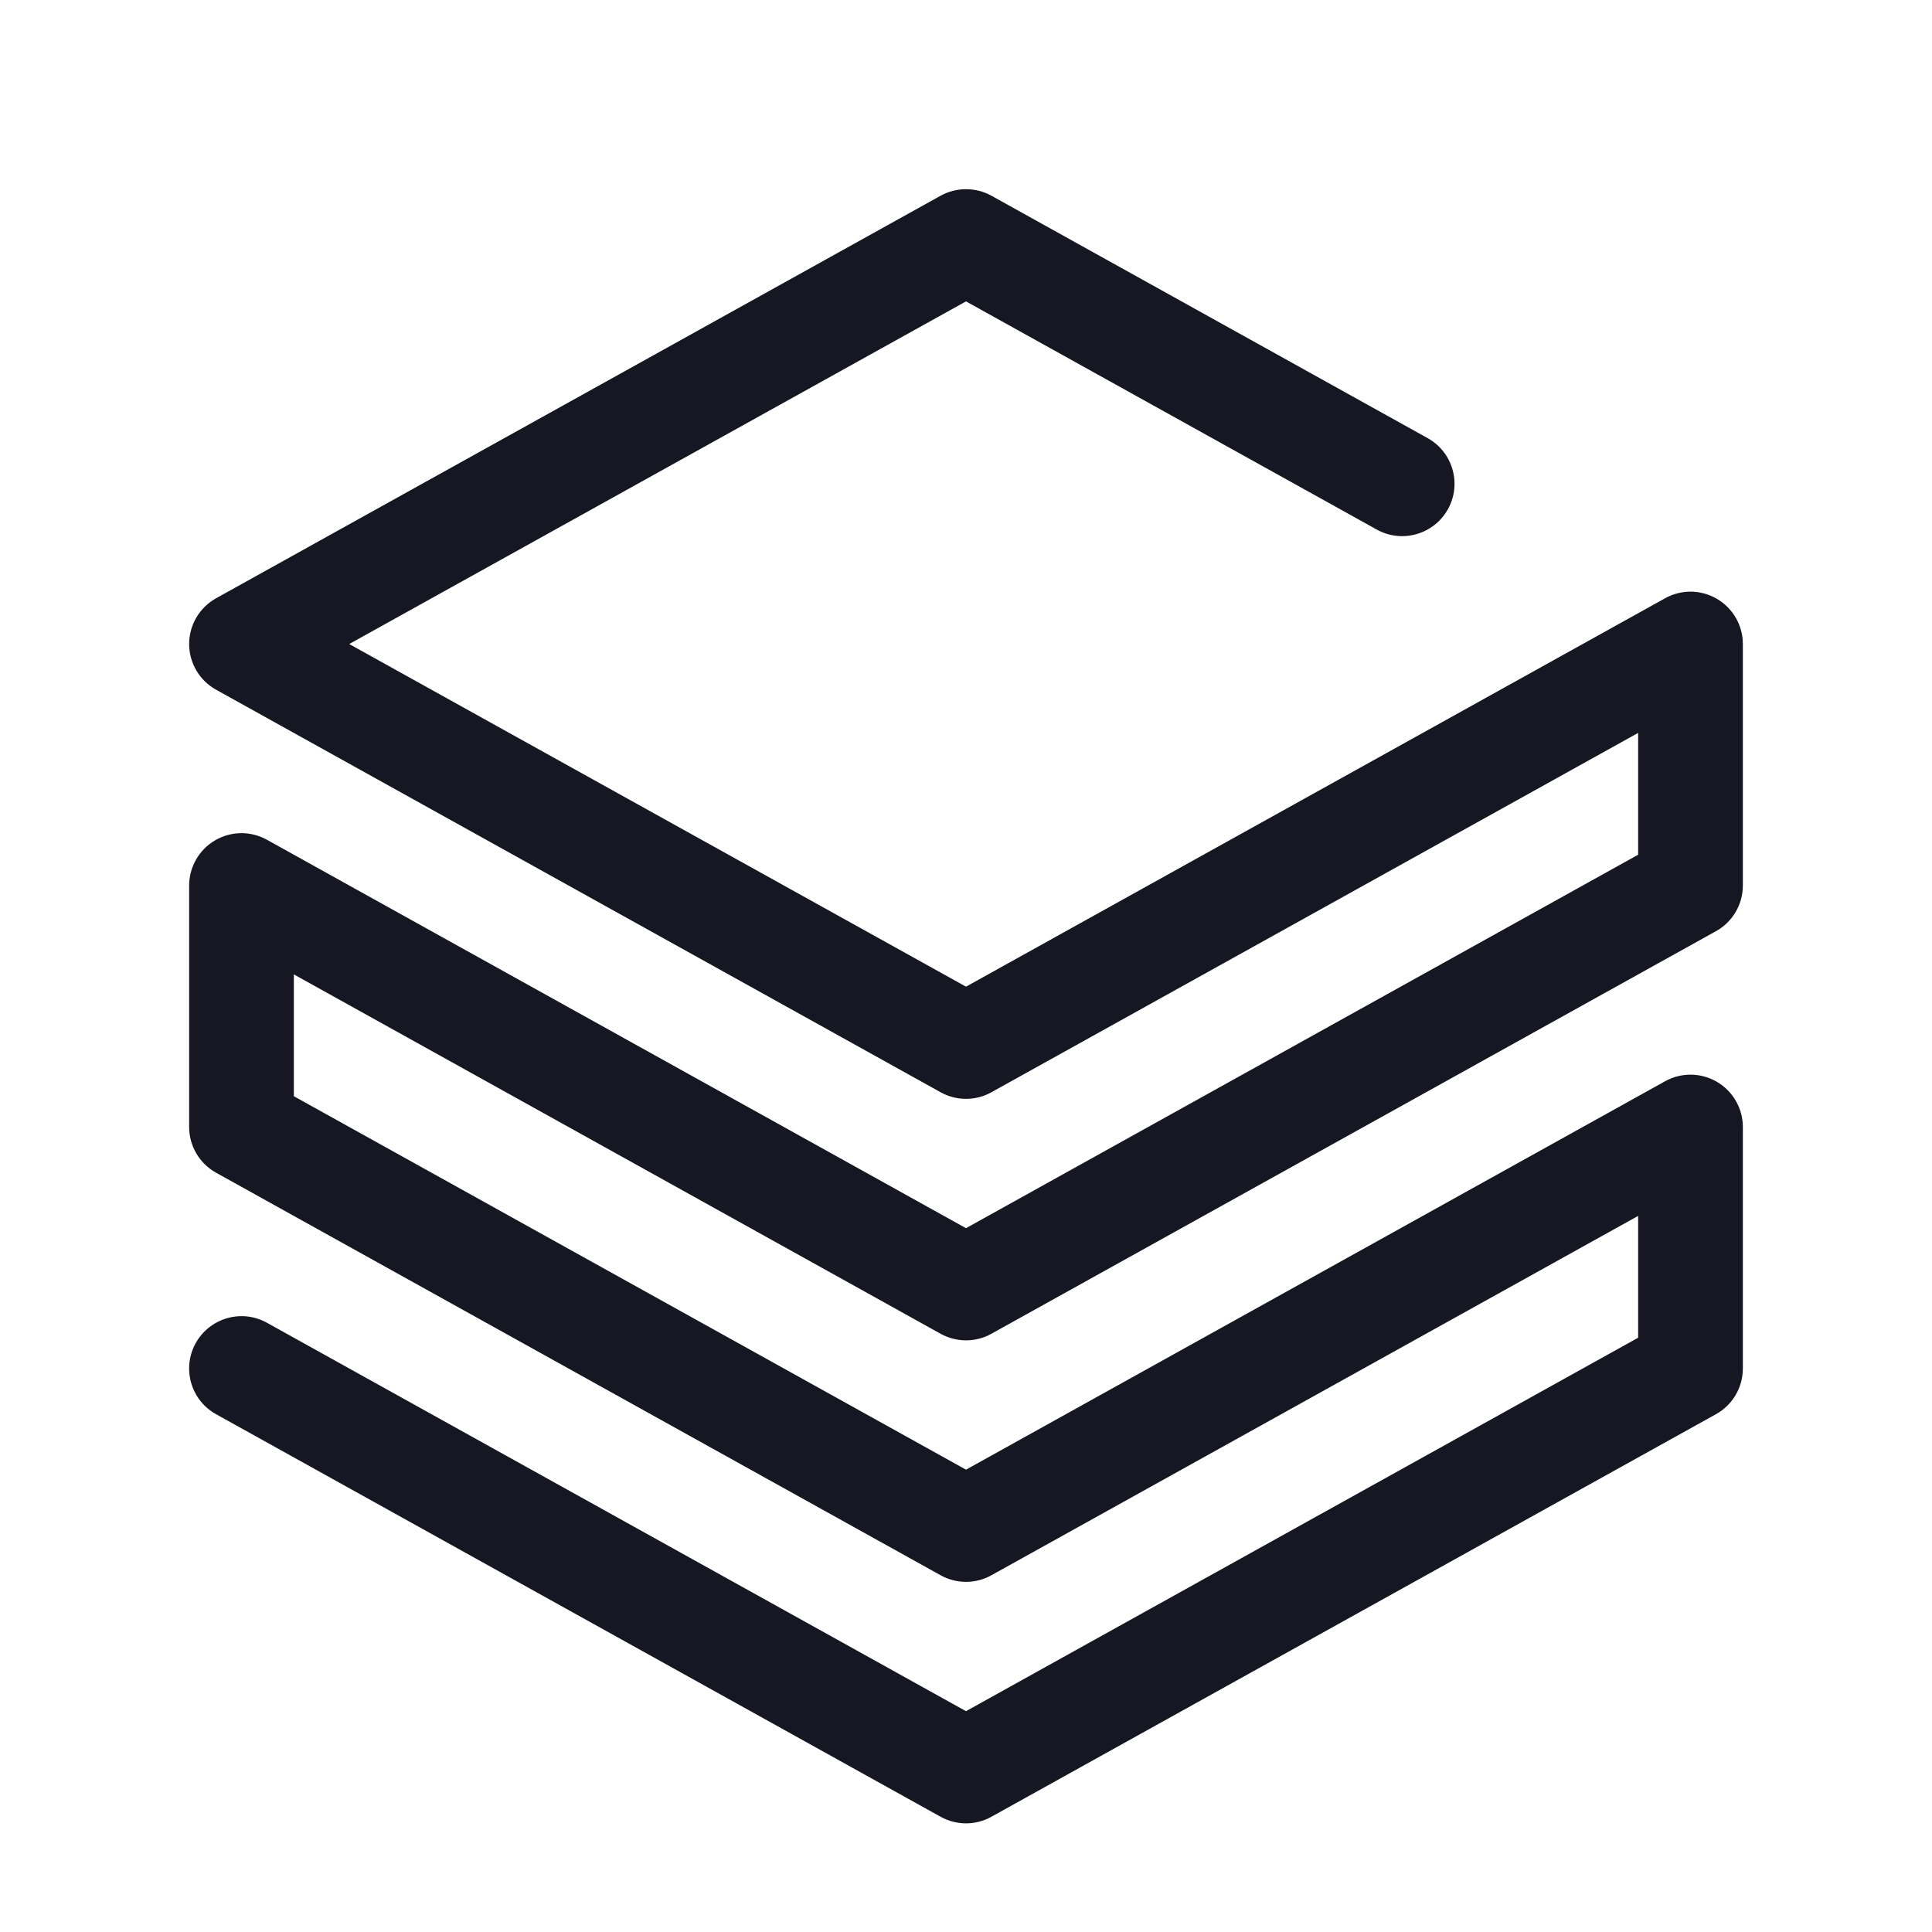
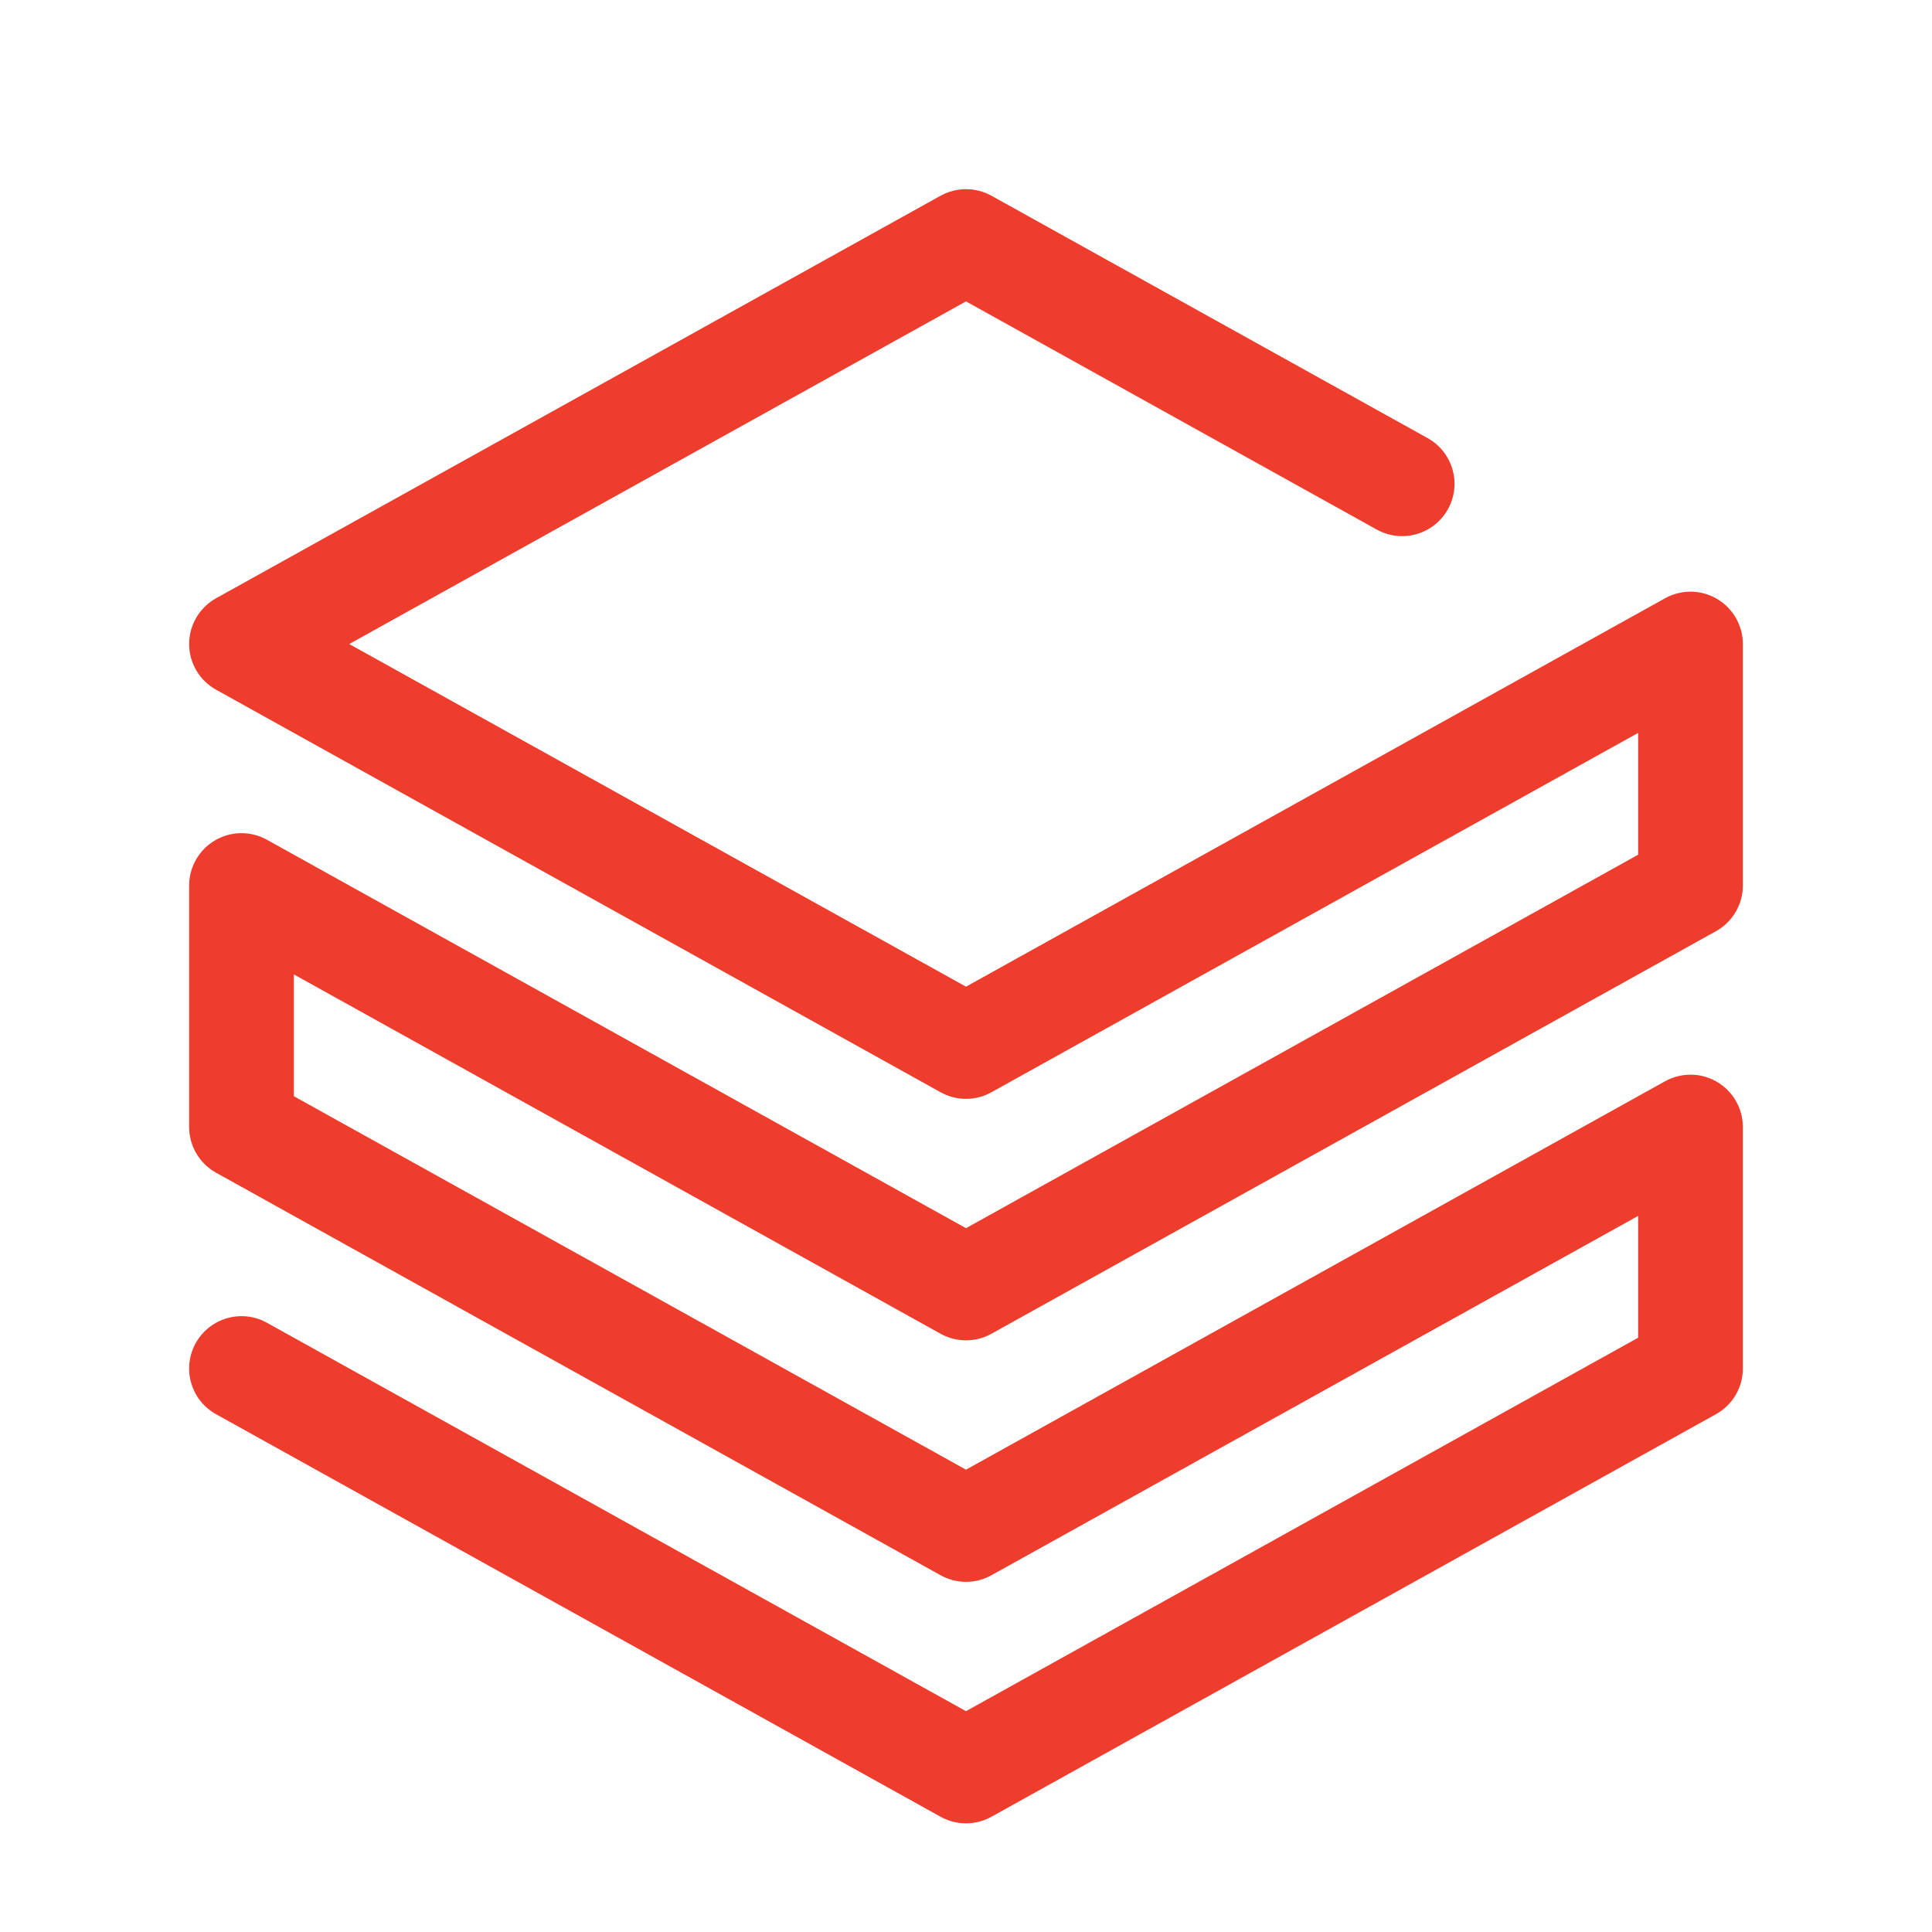
<svg xmlns="http://www.w3.org/2000/svg" width="20" height="20" viewBox="0 0 20 20" fill="none">
-   <path fill-rule="evenodd" clip-rule="evenodd" d="M9.737 2.026C9.901 1.936 10.1 1.936 10.263 2.026L14.778 4.535C15.04 4.68 15.134 5.01 14.989 5.271C14.843 5.533 14.514 5.627 14.252 5.482L10 3.12L3.615 6.667L10 10.214L17.237 6.193C17.405 6.1 17.609 6.102 17.775 6.2C17.94 6.297 18.042 6.475 18.042 6.667V9.167C18.042 9.363 17.935 9.545 17.763 9.64L10.263 13.807C10.1 13.898 9.901 13.898 9.737 13.807L3.042 10.087V11.348L10 15.214L17.237 11.193C17.405 11.1 17.609 11.102 17.775 11.2C17.94 11.297 18.042 11.475 18.042 11.667V14.167C18.042 14.363 17.935 14.545 17.763 14.64L10.263 18.807C10.1 18.898 9.901 18.898 9.737 18.807L2.237 14.64C1.975 14.495 1.881 14.165 2.026 13.904C2.172 13.642 2.502 13.548 2.763 13.693L10 17.714L16.958 13.848V12.587L10.263 16.307C10.1 16.398 9.901 16.398 9.737 16.307L2.237 12.14C2.065 12.045 1.958 11.863 1.958 11.667V9.167C1.958 8.975 2.06 8.797 2.225 8.7C2.391 8.602 2.595 8.6 2.763 8.693L10 12.714L16.958 8.848V7.587L10.263 11.307C10.1 11.398 9.901 11.398 9.737 11.307L2.237 7.14C2.065 7.045 1.958 6.863 1.958 6.667C1.958 6.47 2.065 6.289 2.237 6.193L9.737 2.026Z" fill="#171723" />
+   <path fill-rule="evenodd" clip-rule="evenodd" d="M9.737 2.026C9.901 1.936 10.1 1.936 10.263 2.026L14.778 4.535C15.04 4.68 15.134 5.01 14.989 5.271C14.843 5.533 14.514 5.627 14.252 5.482L10 3.12L3.615 6.667L10 10.214L17.237 6.193C17.405 6.1 17.609 6.102 17.775 6.2C17.94 6.297 18.042 6.475 18.042 6.667V9.167C18.042 9.363 17.935 9.545 17.763 9.64L10.263 13.807C10.1 13.898 9.901 13.898 9.737 13.807L3.042 10.087V11.348L10 15.214L17.237 11.193C17.405 11.1 17.609 11.102 17.775 11.2C17.94 11.297 18.042 11.475 18.042 11.667V14.167C18.042 14.363 17.935 14.545 17.763 14.64L10.263 18.807C10.1 18.898 9.901 18.898 9.737 18.807L2.237 14.64C1.975 14.495 1.881 14.165 2.026 13.904C2.172 13.642 2.502 13.548 2.763 13.693L10 17.714L16.958 13.848V12.587L10.263 16.307C10.1 16.398 9.901 16.398 9.737 16.307L2.237 12.14C2.065 12.045 1.958 11.863 1.958 11.667V9.167C1.958 8.975 2.06 8.797 2.225 8.7C2.391 8.602 2.595 8.6 2.763 8.693L10 12.714L16.958 8.848V7.587L10.263 11.307C10.1 11.398 9.901 11.398 9.737 11.307L2.237 7.14C2.065 7.045 1.958 6.863 1.958 6.667C1.958 6.47 2.065 6.289 2.237 6.193L9.737 2.026Z" fill="#EE3D2C" />
</svg>
